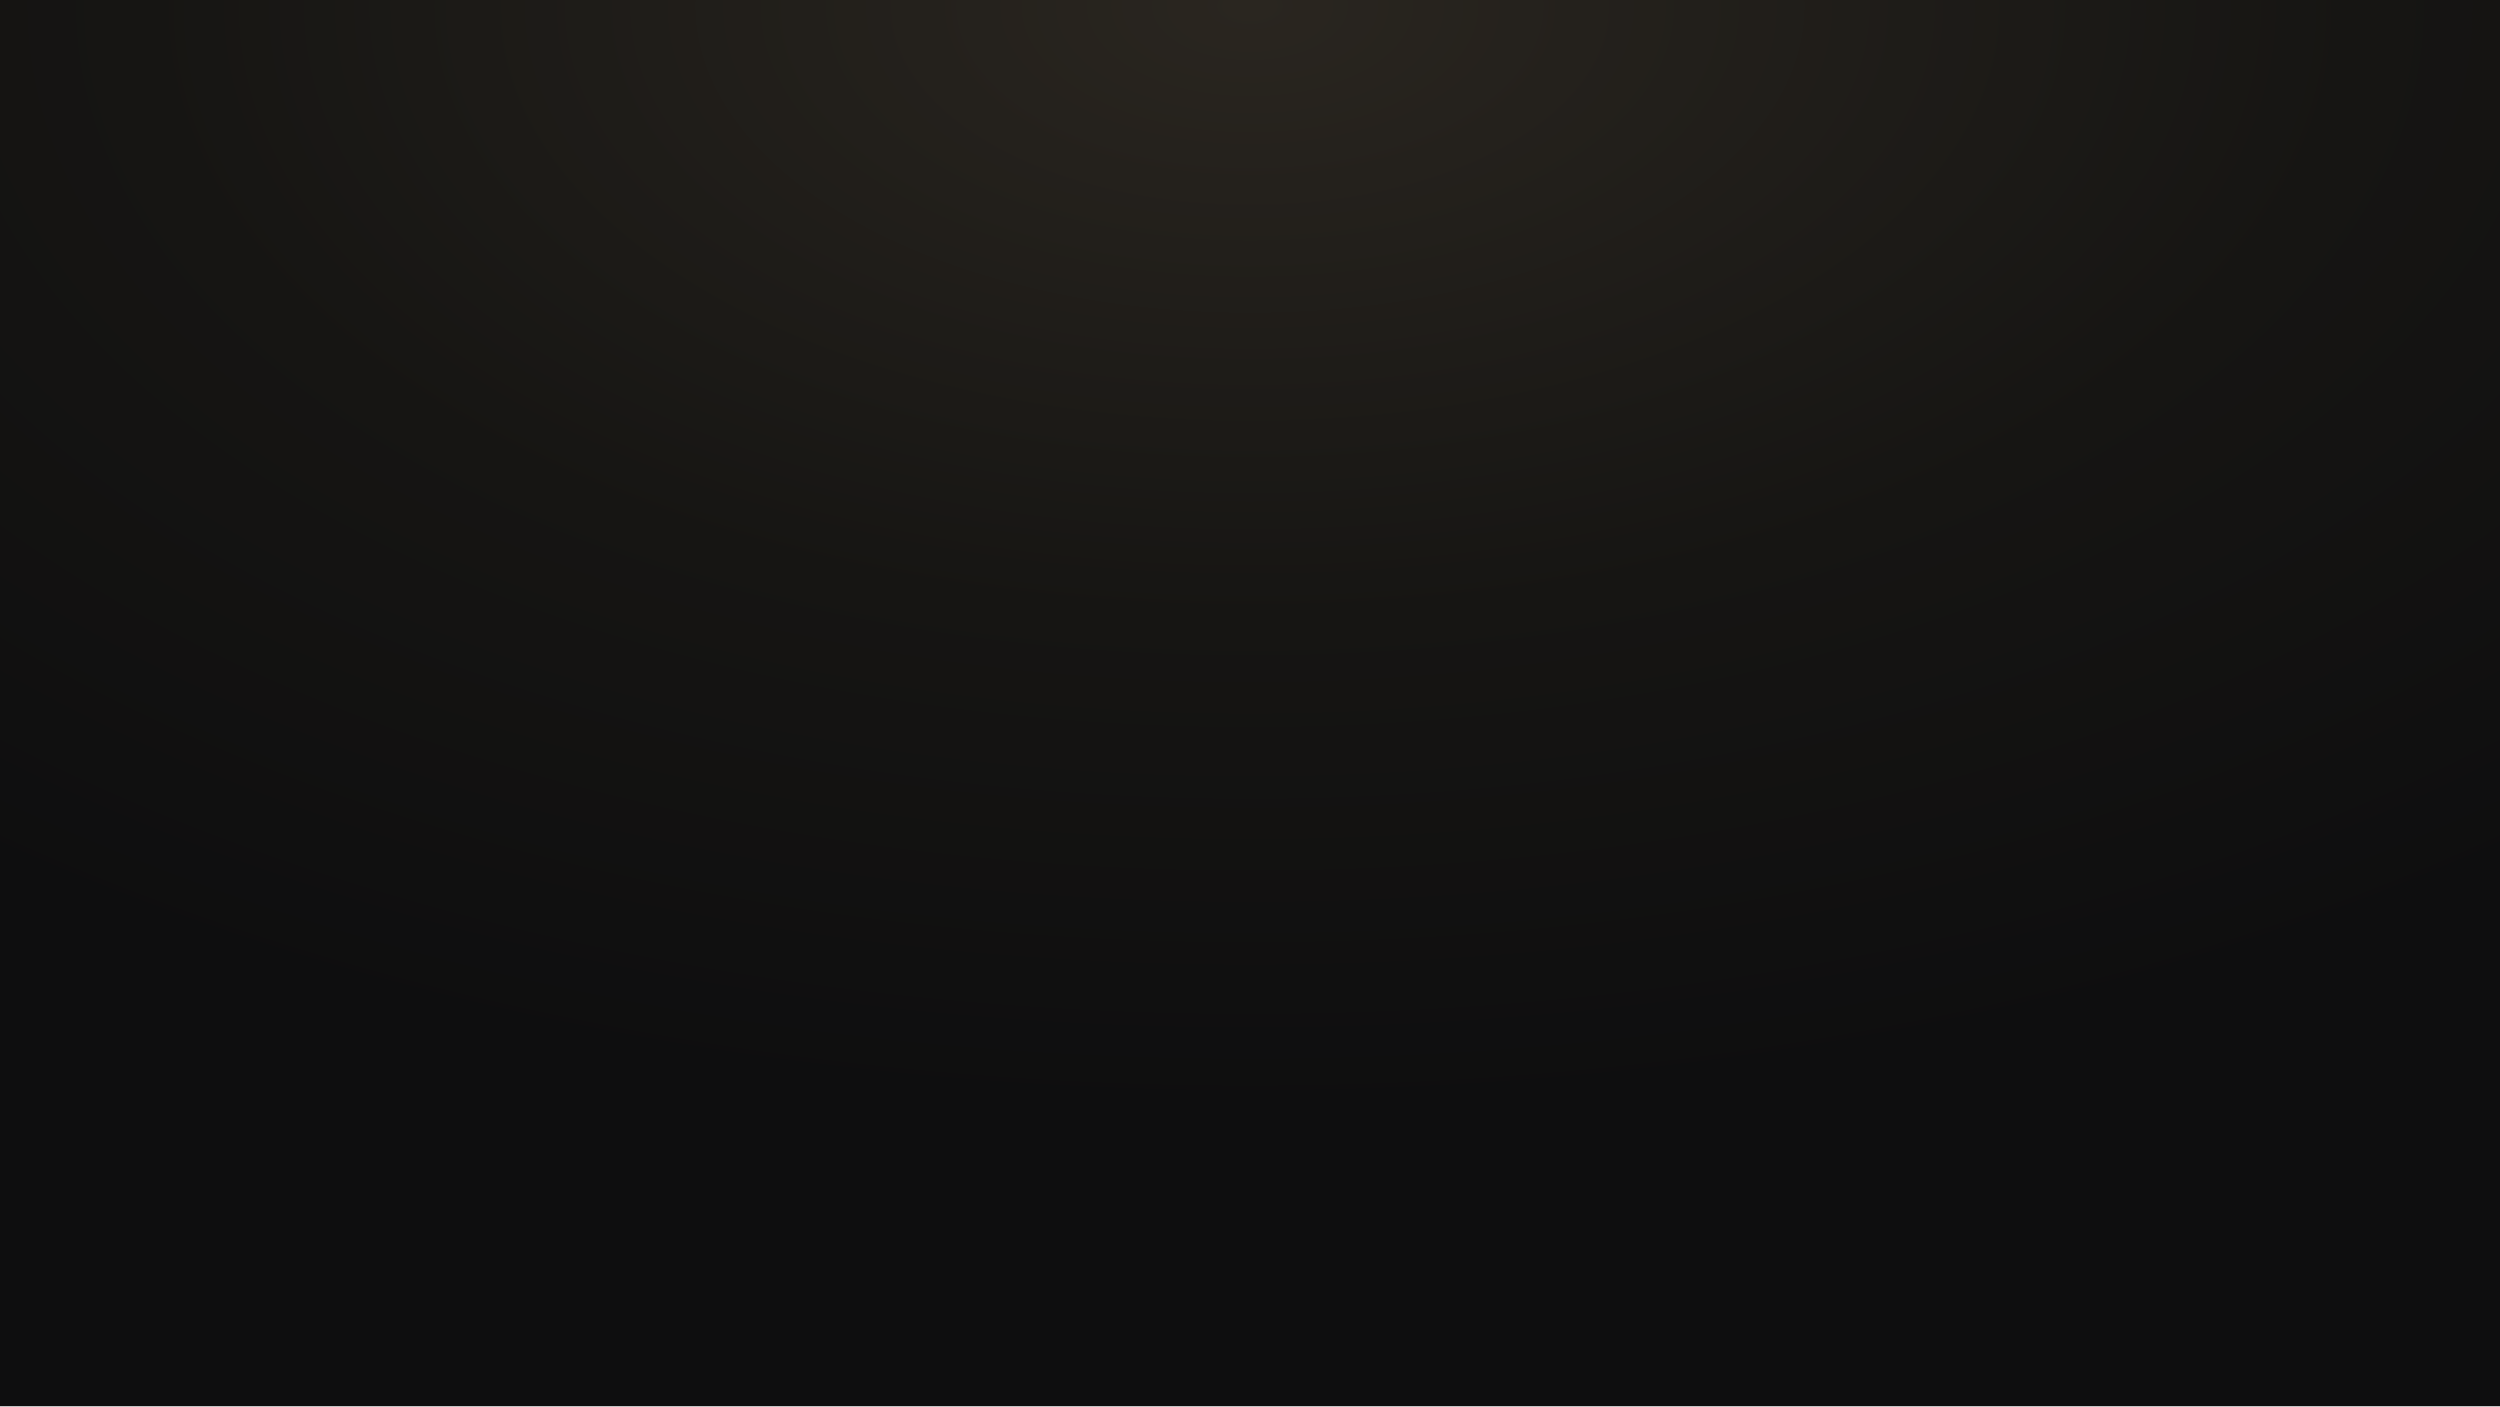
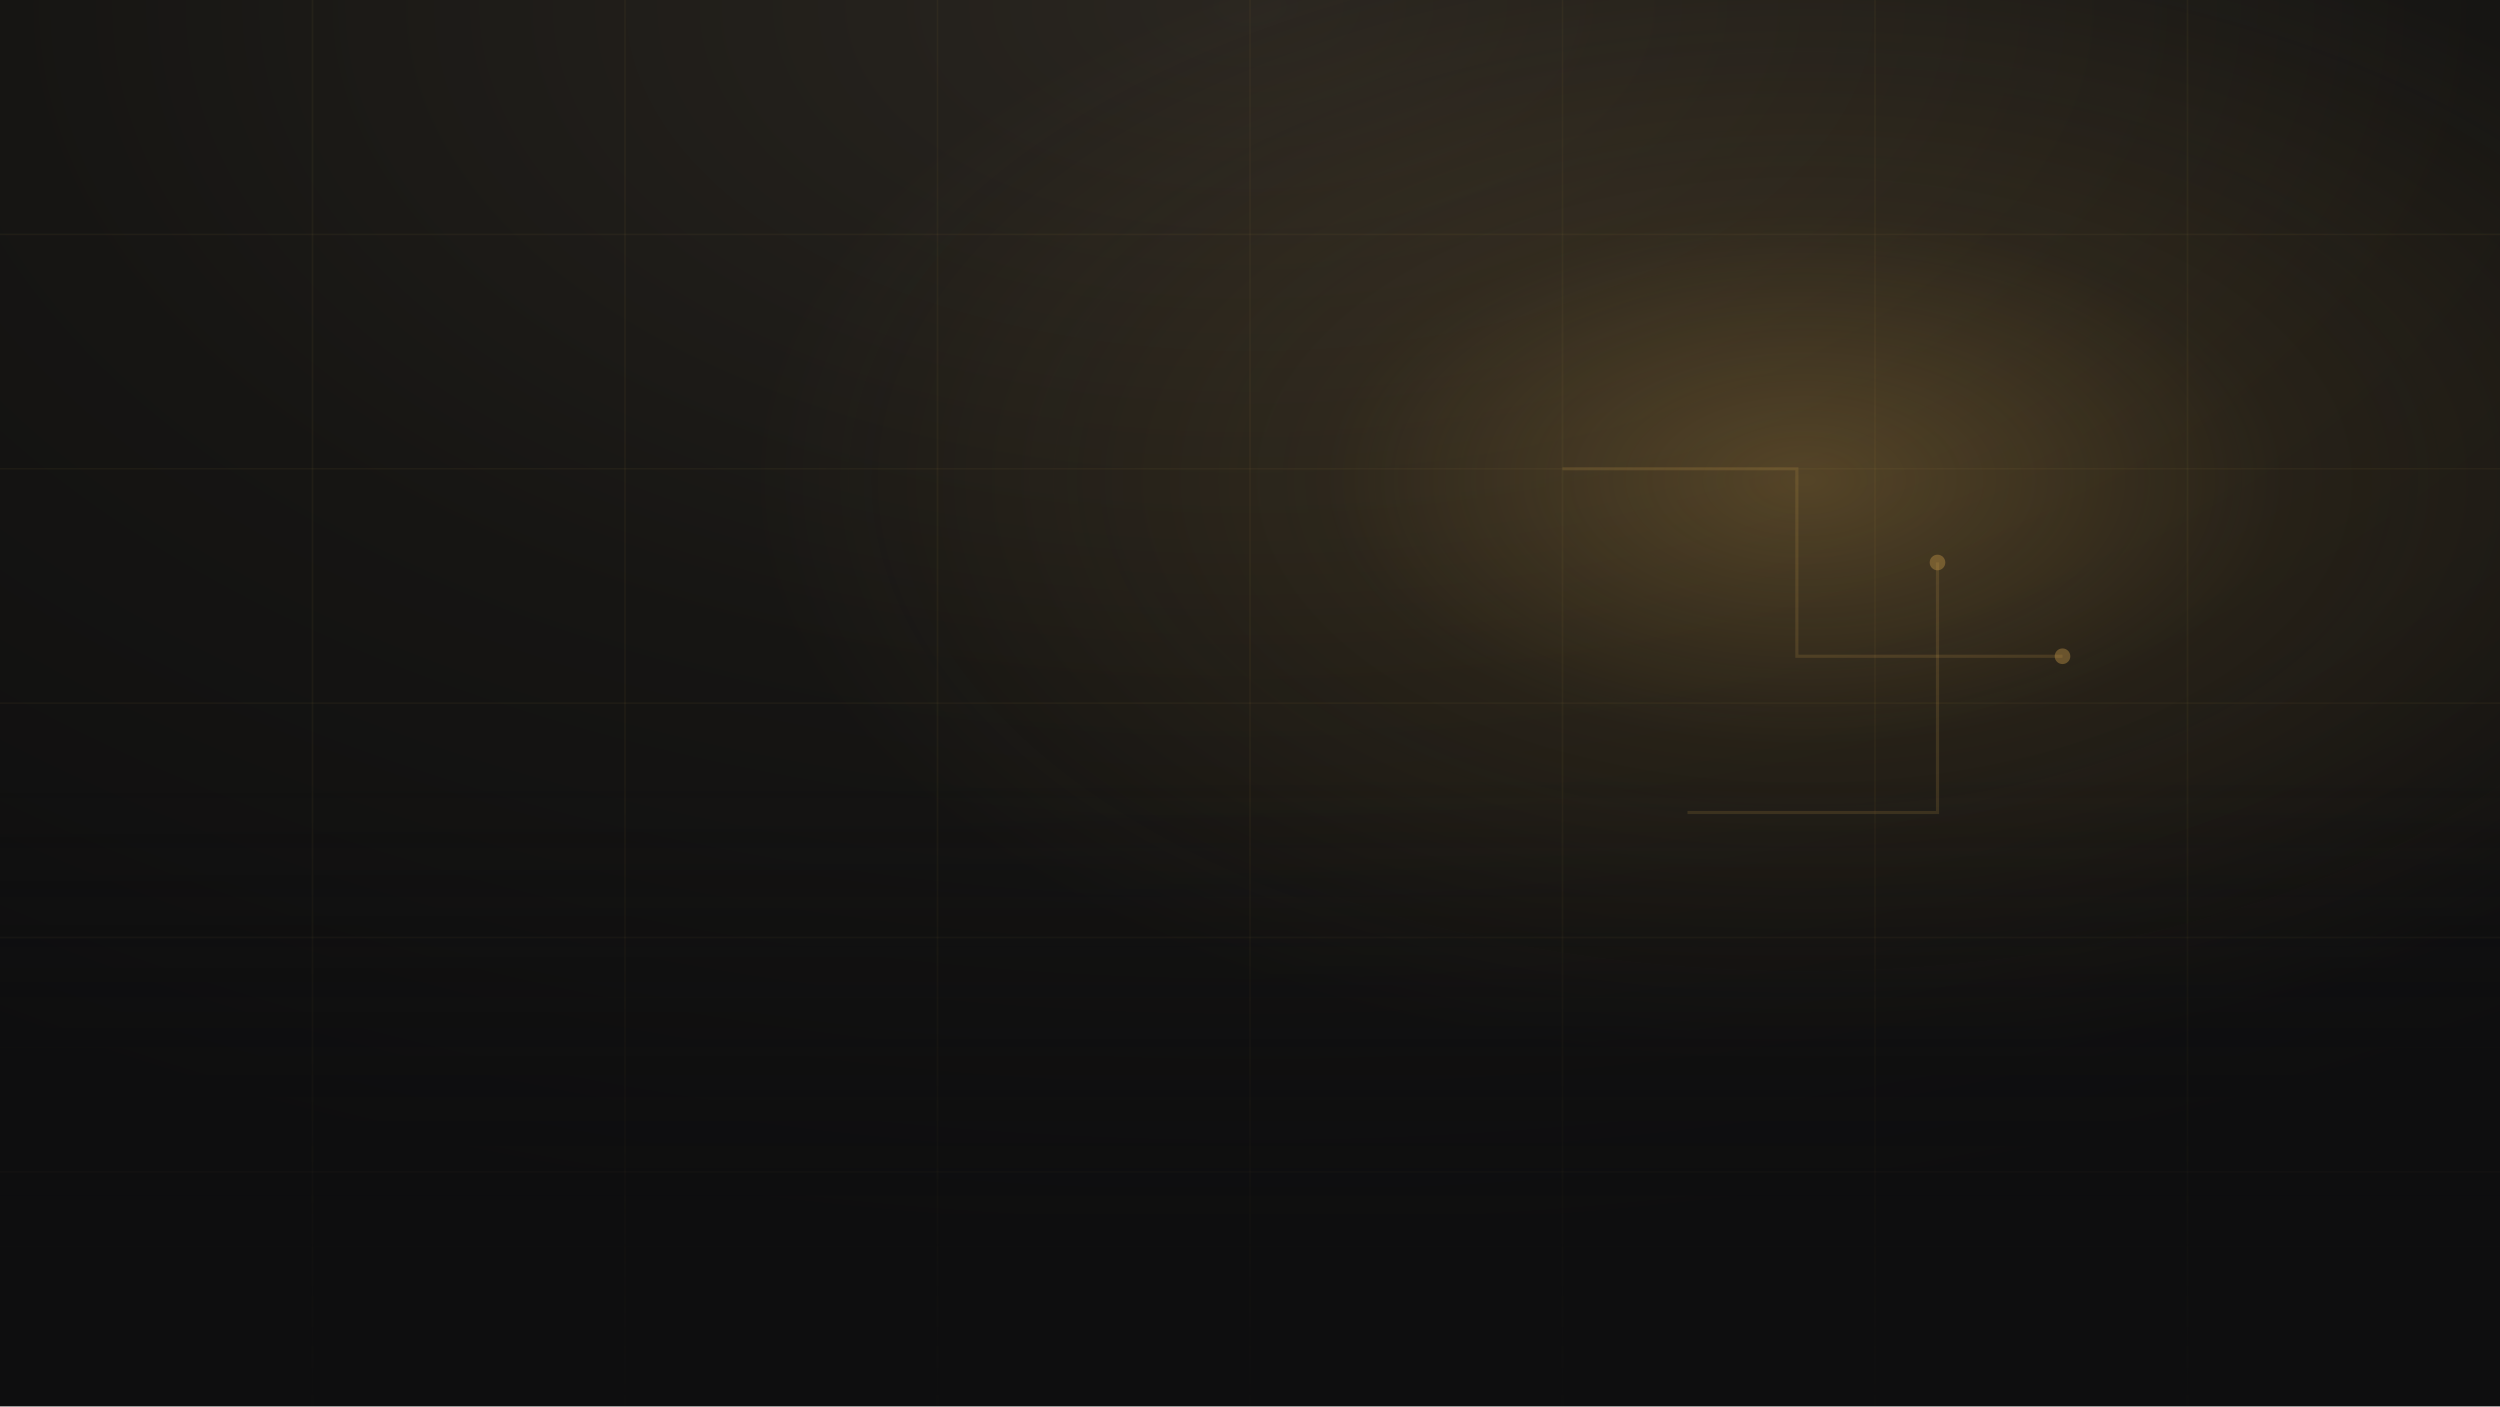
<svg xmlns="http://www.w3.org/2000/svg" width="1600" height="900" viewBox="0 0 1600 900">
  <defs>
-     <radialGradient id="g" cx="50%" cy="0%" r="80%">
+     <radialGradient id="base" cx="50%" cy="0%" r="90%">
      <stop offset="0%" stop-color="#2a2620" />
      <stop offset="55%" stop-color="#161513" />
      <stop offset="100%" stop-color="#0e0e0f" />
    </radialGradient>
+     <radialGradient id="glow" cx="72%" cy="34%" r="42%">
+       <stop offset="0%" stop-color="#c79a4a" stop-opacity="0.34" />
+       <stop offset="45%" stop-color="#c79a4a" stop-opacity="0.10" />
+       <stop offset="100%" stop-color="#c79a4a" stop-opacity="0" />
+     </radialGradient>
+     <linearGradient id="fade" x1="0" y1="0" x2="0" y2="1">
+       <stop offset="55%" stop-color="#0e0e0f" stop-opacity="0" />
+       <stop offset="100%" stop-color="#0e0e0f" stop-opacity="0.9" />
+     </linearGradient>
  </defs>
-   <rect width="1600" height="900" fill="url(#g)" />
+   <rect width="1600" height="900" fill="url(#base)" />
+   <g stroke="#c79a4a" stroke-opacity="0.06" stroke-width="1">
+     <path d="M0 150H1600M0 300H1600M0 450H1600M0 600H1600M0 750H1600" />
+     <path d="M200 0V900M400 0V900M600 0V900M800 0V900M1000 0V900M1200 0V900M1400 0V900" />
+   </g>
+   <g stroke="#c79a4a" stroke-opacity="0.18" stroke-width="2" fill="none">
+     <path d="M1000 300H1150V420H1320" />
+     <path d="M1080 520H1240V360" />
+     <circle cx="1320" cy="420" r="5" fill="#c79a4a" fill-opacity="0.4" stroke="none" />
+     <circle cx="1240" cy="360" r="5" fill="#c79a4a" fill-opacity="0.4" stroke="none" />
+   </g>
+   <rect width="1600" height="900" fill="url(#glow)" />
+   <rect width="1600" height="900" fill="url(#fade)" />
</svg>
